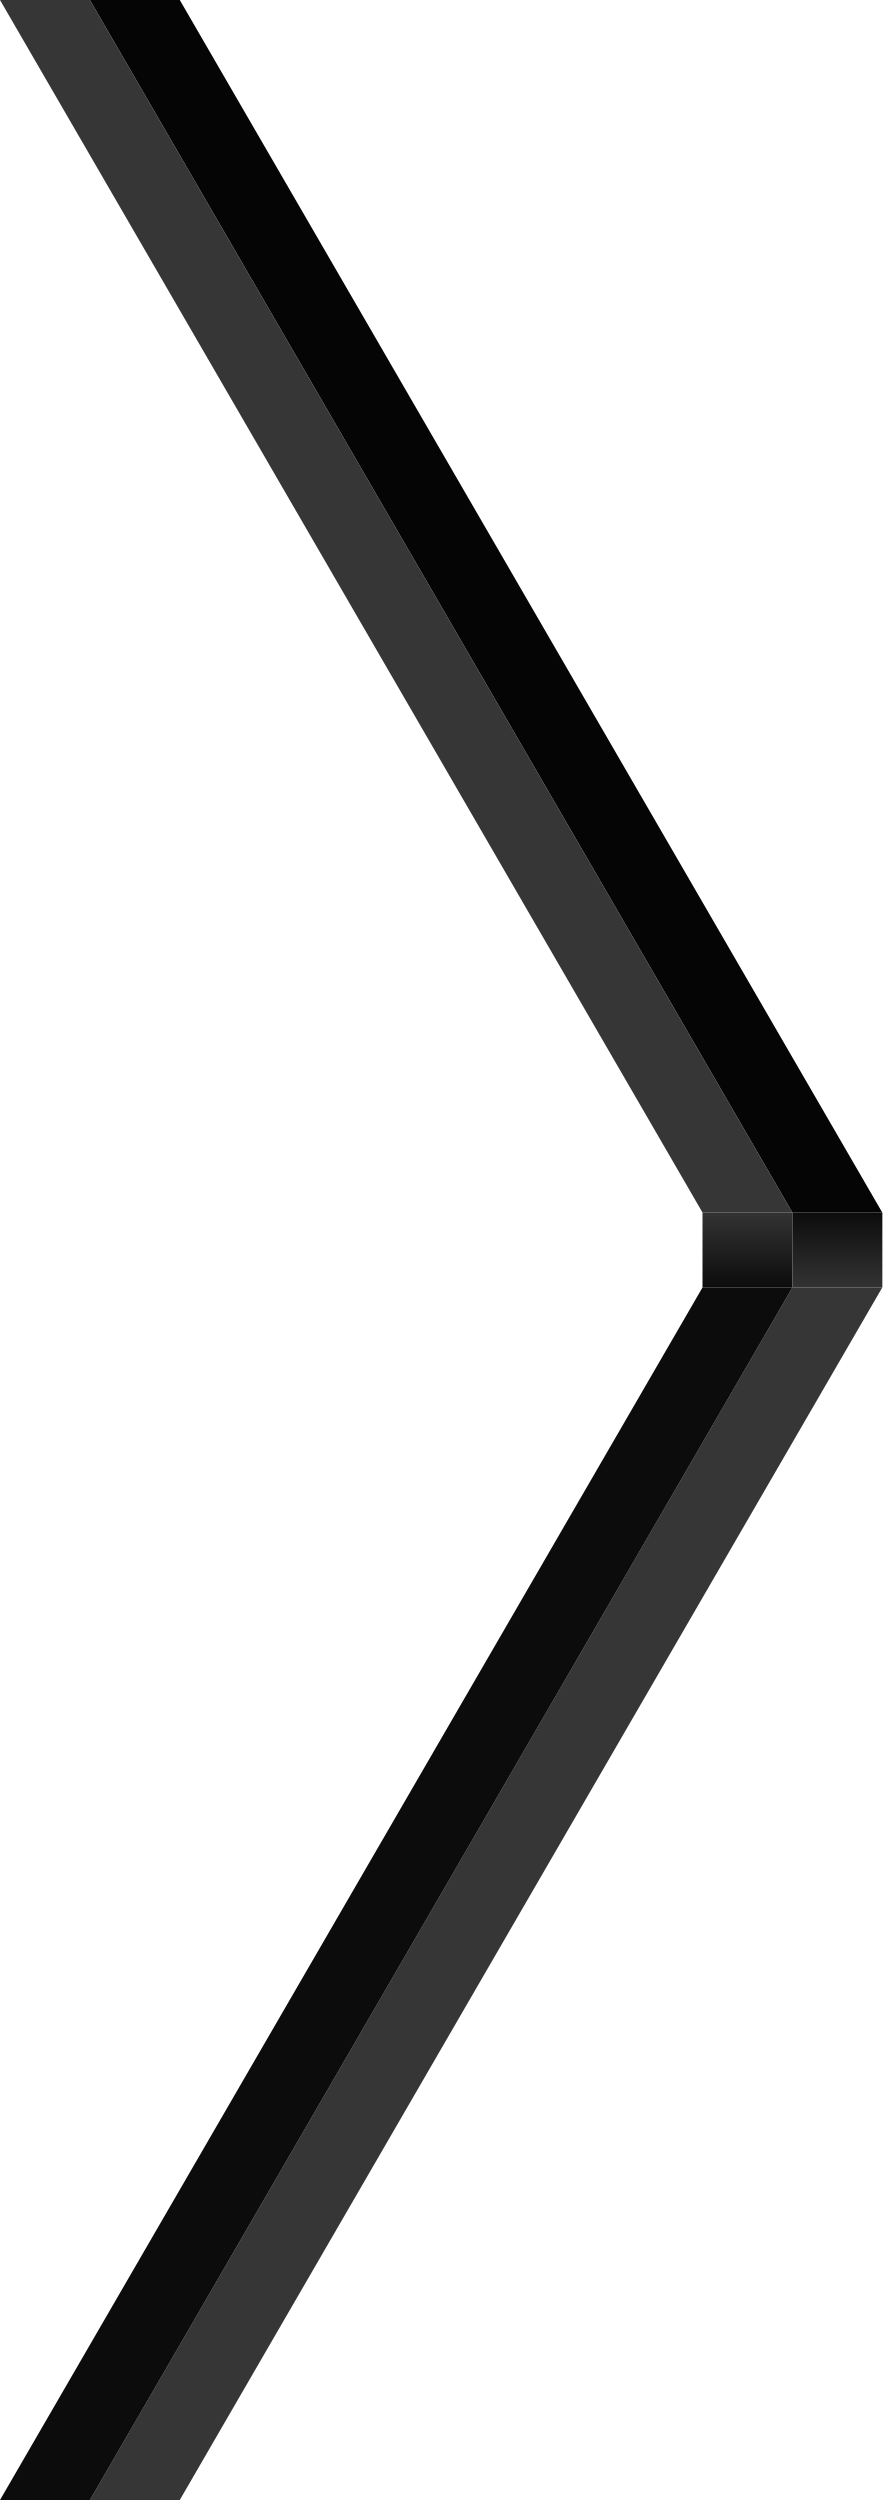
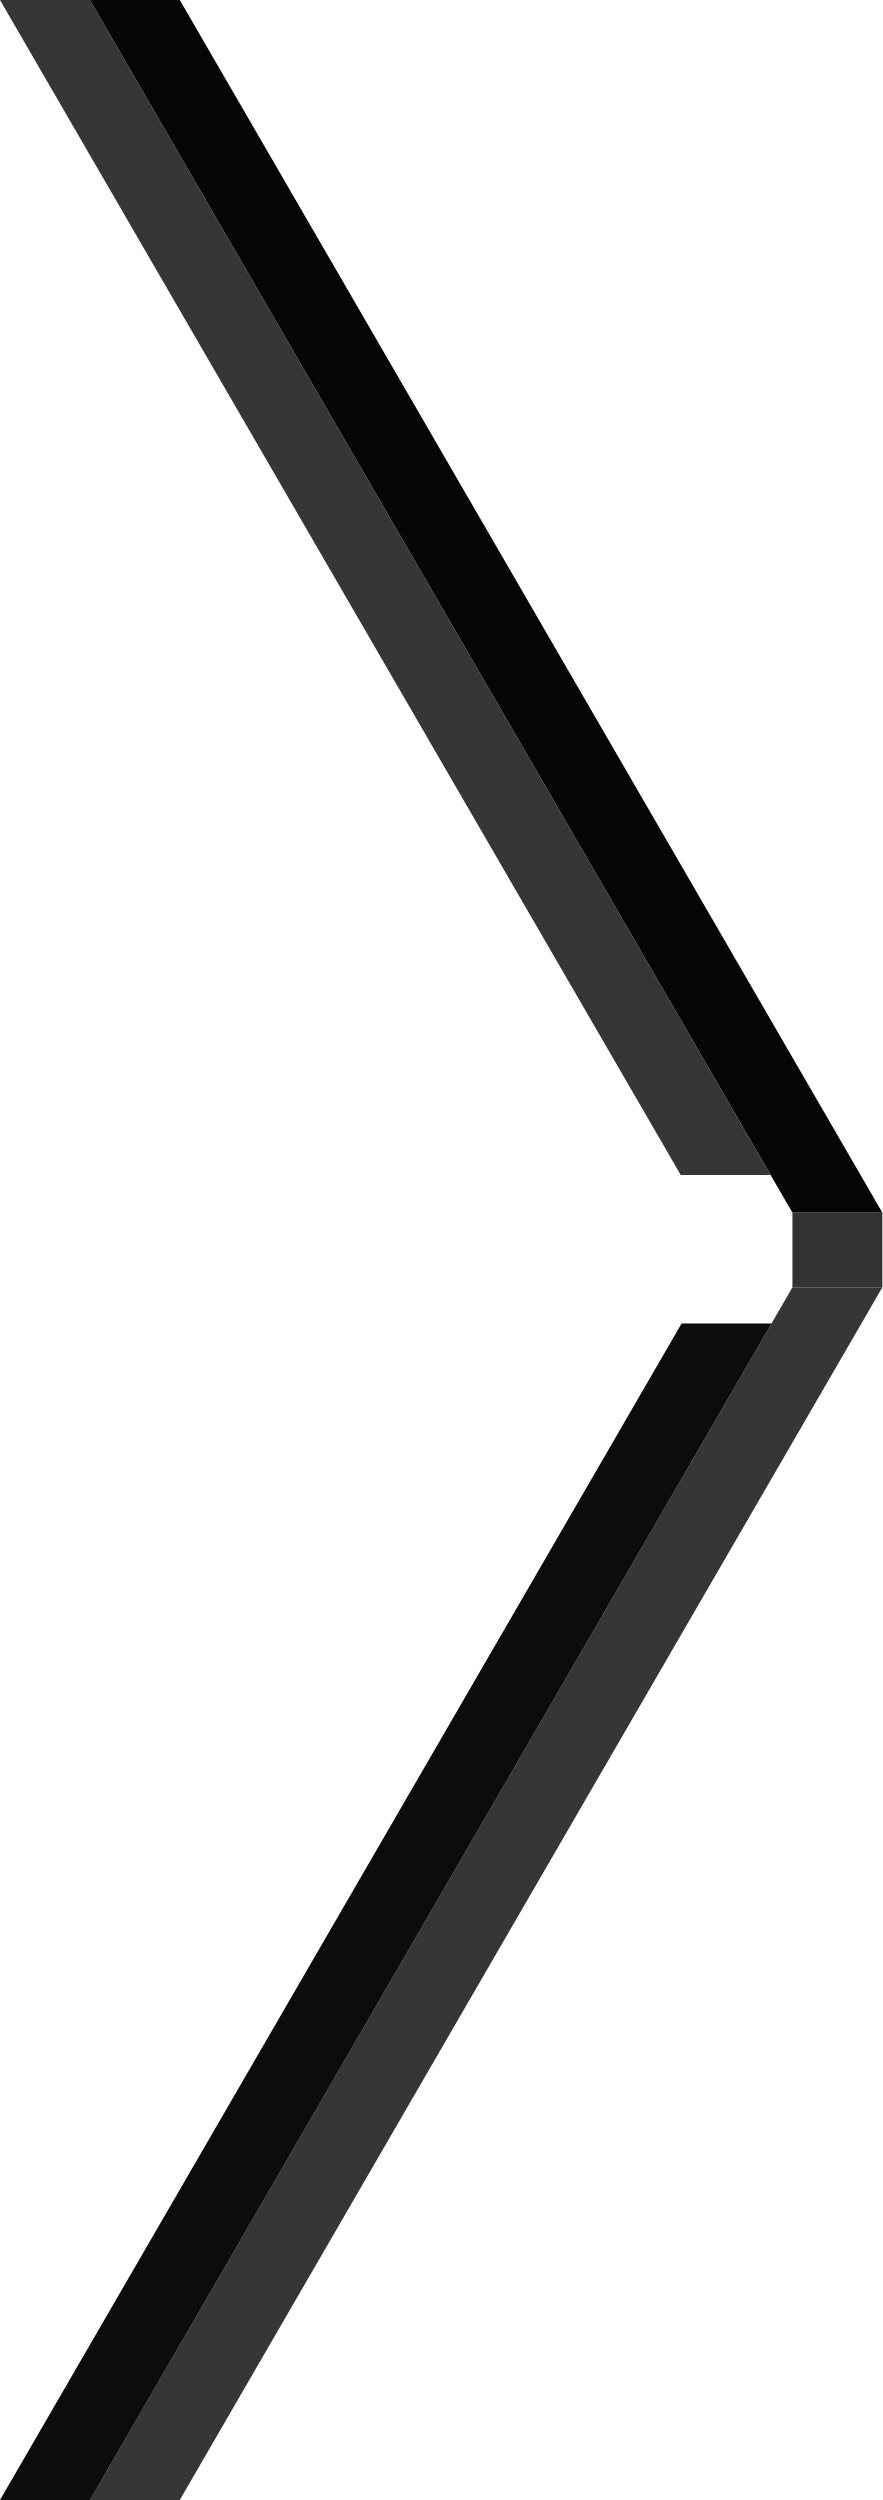
- <svg xmlns="http://www.w3.org/2000/svg" xmlns:xlink="http://www.w3.org/1999/xlink" width="12" height="34" version="1.1">
-   <defs>
-     <linearGradient id="a">
-       <stop stop-color="#0c0c0c" offset="0" />
-       <stop stop-color="#333" stop-opacity="1" offset="1" />
-     </linearGradient>
-     <linearGradient id="b" x1="9.346" x2="9.346" y1="17.508" y2="16.492" gradientUnits="userSpaceOnUse" xlink:href="#a" />
-     <linearGradient id="c" x1="10.246" x2="10.246" y1="17.508" y2="16.492" gradientTransform="matrix(1 0 0 -1 1.22267 34)" gradientUnits="userSpaceOnUse" xlink:href="#a" />
-   </defs>
-   <path d="m2.445-1e-6 -1.223 5e-7 9.555 16.492h1.223z" color="#000000" color-rendering="auto" dominant-baseline="auto" fill="#050505" image-rendering="auto" shape-rendering="auto" solid-color="#000000" stop-color="#000000" style="font-feature-settings:normal;font-variant-alternates:normal;font-variant-caps:normal;font-variant-east-asian:normal;font-variant-ligatures:normal;font-variant-numeric:normal;font-variant-position:normal;font-variation-settings:normal;inline-size:0;isolation:auto;mix-blend-mode:normal;shape-margin:0;shape-padding:0;text-decoration-color:#000000;text-decoration-line:none;text-decoration-style:solid;text-indent:0;text-orientation:mixed;text-transform:none;white-space:normal" />
-   <path d="m1.223-5e-7 -1.223 5e-7 9.555 16.492h1.223z" color="#000000" color-rendering="auto" dominant-baseline="auto" fill="#363636" image-rendering="auto" shape-rendering="auto" solid-color="#000000" stop-color="#000000" style="font-feature-settings:normal;font-variant-alternates:normal;font-variant-caps:normal;font-variant-east-asian:normal;font-variant-ligatures:normal;font-variant-numeric:normal;font-variant-position:normal;font-variation-settings:normal;inline-size:0;isolation:auto;mix-blend-mode:normal;shape-margin:0;shape-padding:0;text-decoration-color:#000000;text-decoration-line:none;text-decoration-style:solid;text-indent:0;text-orientation:mixed;text-transform:none;white-space:normal" />
+ <svg xmlns="http://www.w3.org/2000/svg" width="12" height="34" version="1.1">
+   <path d="m2.445-1e-6-1.223 5e-7 9.555 16.492h1.223z" color="#000000" color-rendering="auto" dominant-baseline="auto" fill="#050505" image-rendering="auto" shape-rendering="auto" solid-color="#000000" stop-color="#000000" style="font-feature-settings:normal;font-variant-alternates:normal;font-variant-caps:normal;font-variant-east-asian:normal;font-variant-ligatures:normal;font-variant-numeric:normal;font-variant-position:normal;font-variation-settings:normal;inline-size:0;isolation:auto;mix-blend-mode:normal;shape-margin:0;shape-padding:0;text-decoration-color:#000000;text-decoration-line:none;text-decoration-style:solid;text-indent:0;text-orientation:mixed;text-transform:none;white-space:normal" />
+   <path d="M 1.223,-5e-7 0,0 9.258,15.98 h 1.223 z" color="#000000" color-rendering="auto" dominant-baseline="auto" fill="#363636" image-rendering="auto" shape-rendering="auto" solid-color="#000000" stop-color="#000000" style="font-feature-settings:normal;font-variant-alternates:normal;font-variant-caps:normal;font-variant-east-asian:normal;font-variant-ligatures:normal;font-variant-numeric:normal;font-variant-position:normal;font-variation-settings:normal;inline-size:0;isolation:auto;mix-blend-mode:normal;shape-margin:0;shape-padding:0;text-decoration-color:#000000;text-decoration-line:none;text-decoration-style:solid;text-indent:0;text-orientation:mixed;text-transform:none;white-space:normal" />
  <path d="m2.445 34-1.223-1e-6 9.555-16.492h1.223z" color="#000000" color-rendering="auto" dominant-baseline="auto" fill="#363636" image-rendering="auto" shape-rendering="auto" solid-color="#000000" stop-color="#000000" style="font-feature-settings:normal;font-variant-alternates:normal;font-variant-caps:normal;font-variant-east-asian:normal;font-variant-ligatures:normal;font-variant-numeric:normal;font-variant-position:normal;font-variation-settings:normal;inline-size:0;isolation:auto;mix-blend-mode:normal;shape-margin:0;shape-padding:0;text-decoration-color:#000000;text-decoration-line:none;text-decoration-style:solid;text-indent:0;text-orientation:mixed;text-transform:none;white-space:normal" />
-   <path d="m1.223 34h-1.223l9.555-16.492h1.223z" color="#000000" color-rendering="auto" dominant-baseline="auto" fill="#0c0c0c" image-rendering="auto" shape-rendering="auto" solid-color="#000000" stop-color="#000000" style="font-feature-settings:normal;font-variant-alternates:normal;font-variant-caps:normal;font-variant-east-asian:normal;font-variant-ligatures:normal;font-variant-numeric:normal;font-variant-position:normal;font-variation-settings:normal;inline-size:0;isolation:auto;mix-blend-mode:normal;shape-margin:0;shape-padding:0;text-decoration-color:#000000;text-decoration-line:none;text-decoration-style:solid;text-indent:0;text-orientation:mixed;text-transform:none;white-space:normal" />
-   <path d="m10.777 16.492-1.223-1e-6v1.016h1.223z" fill="url(#b)" />
-   <path d="m12 17.508-1.223 1e-6v-1.016h1.223z" fill="url(#c)" />
+   <path d="m1.223 34h-1.223l9.27-16.001h1.223z" color="#000000" color-rendering="auto" dominant-baseline="auto" fill="#0c0c0c" image-rendering="auto" shape-rendering="auto" solid-color="#000000" stop-color="#000000" style="font-feature-settings:normal;font-variant-alternates:normal;font-variant-caps:normal;font-variant-east-asian:normal;font-variant-ligatures:normal;font-variant-numeric:normal;font-variant-position:normal;font-variation-settings:normal;inline-size:0;isolation:auto;mix-blend-mode:normal;shape-margin:0;shape-padding:0;text-decoration-color:#000000;text-decoration-line:none;text-decoration-style:solid;text-indent:0;text-orientation:mixed;text-transform:none;white-space:normal" />
+   <path d="m12 17.508-1.223 1e-6v-1.016h1.223z" fill="#333333" />
</svg>
